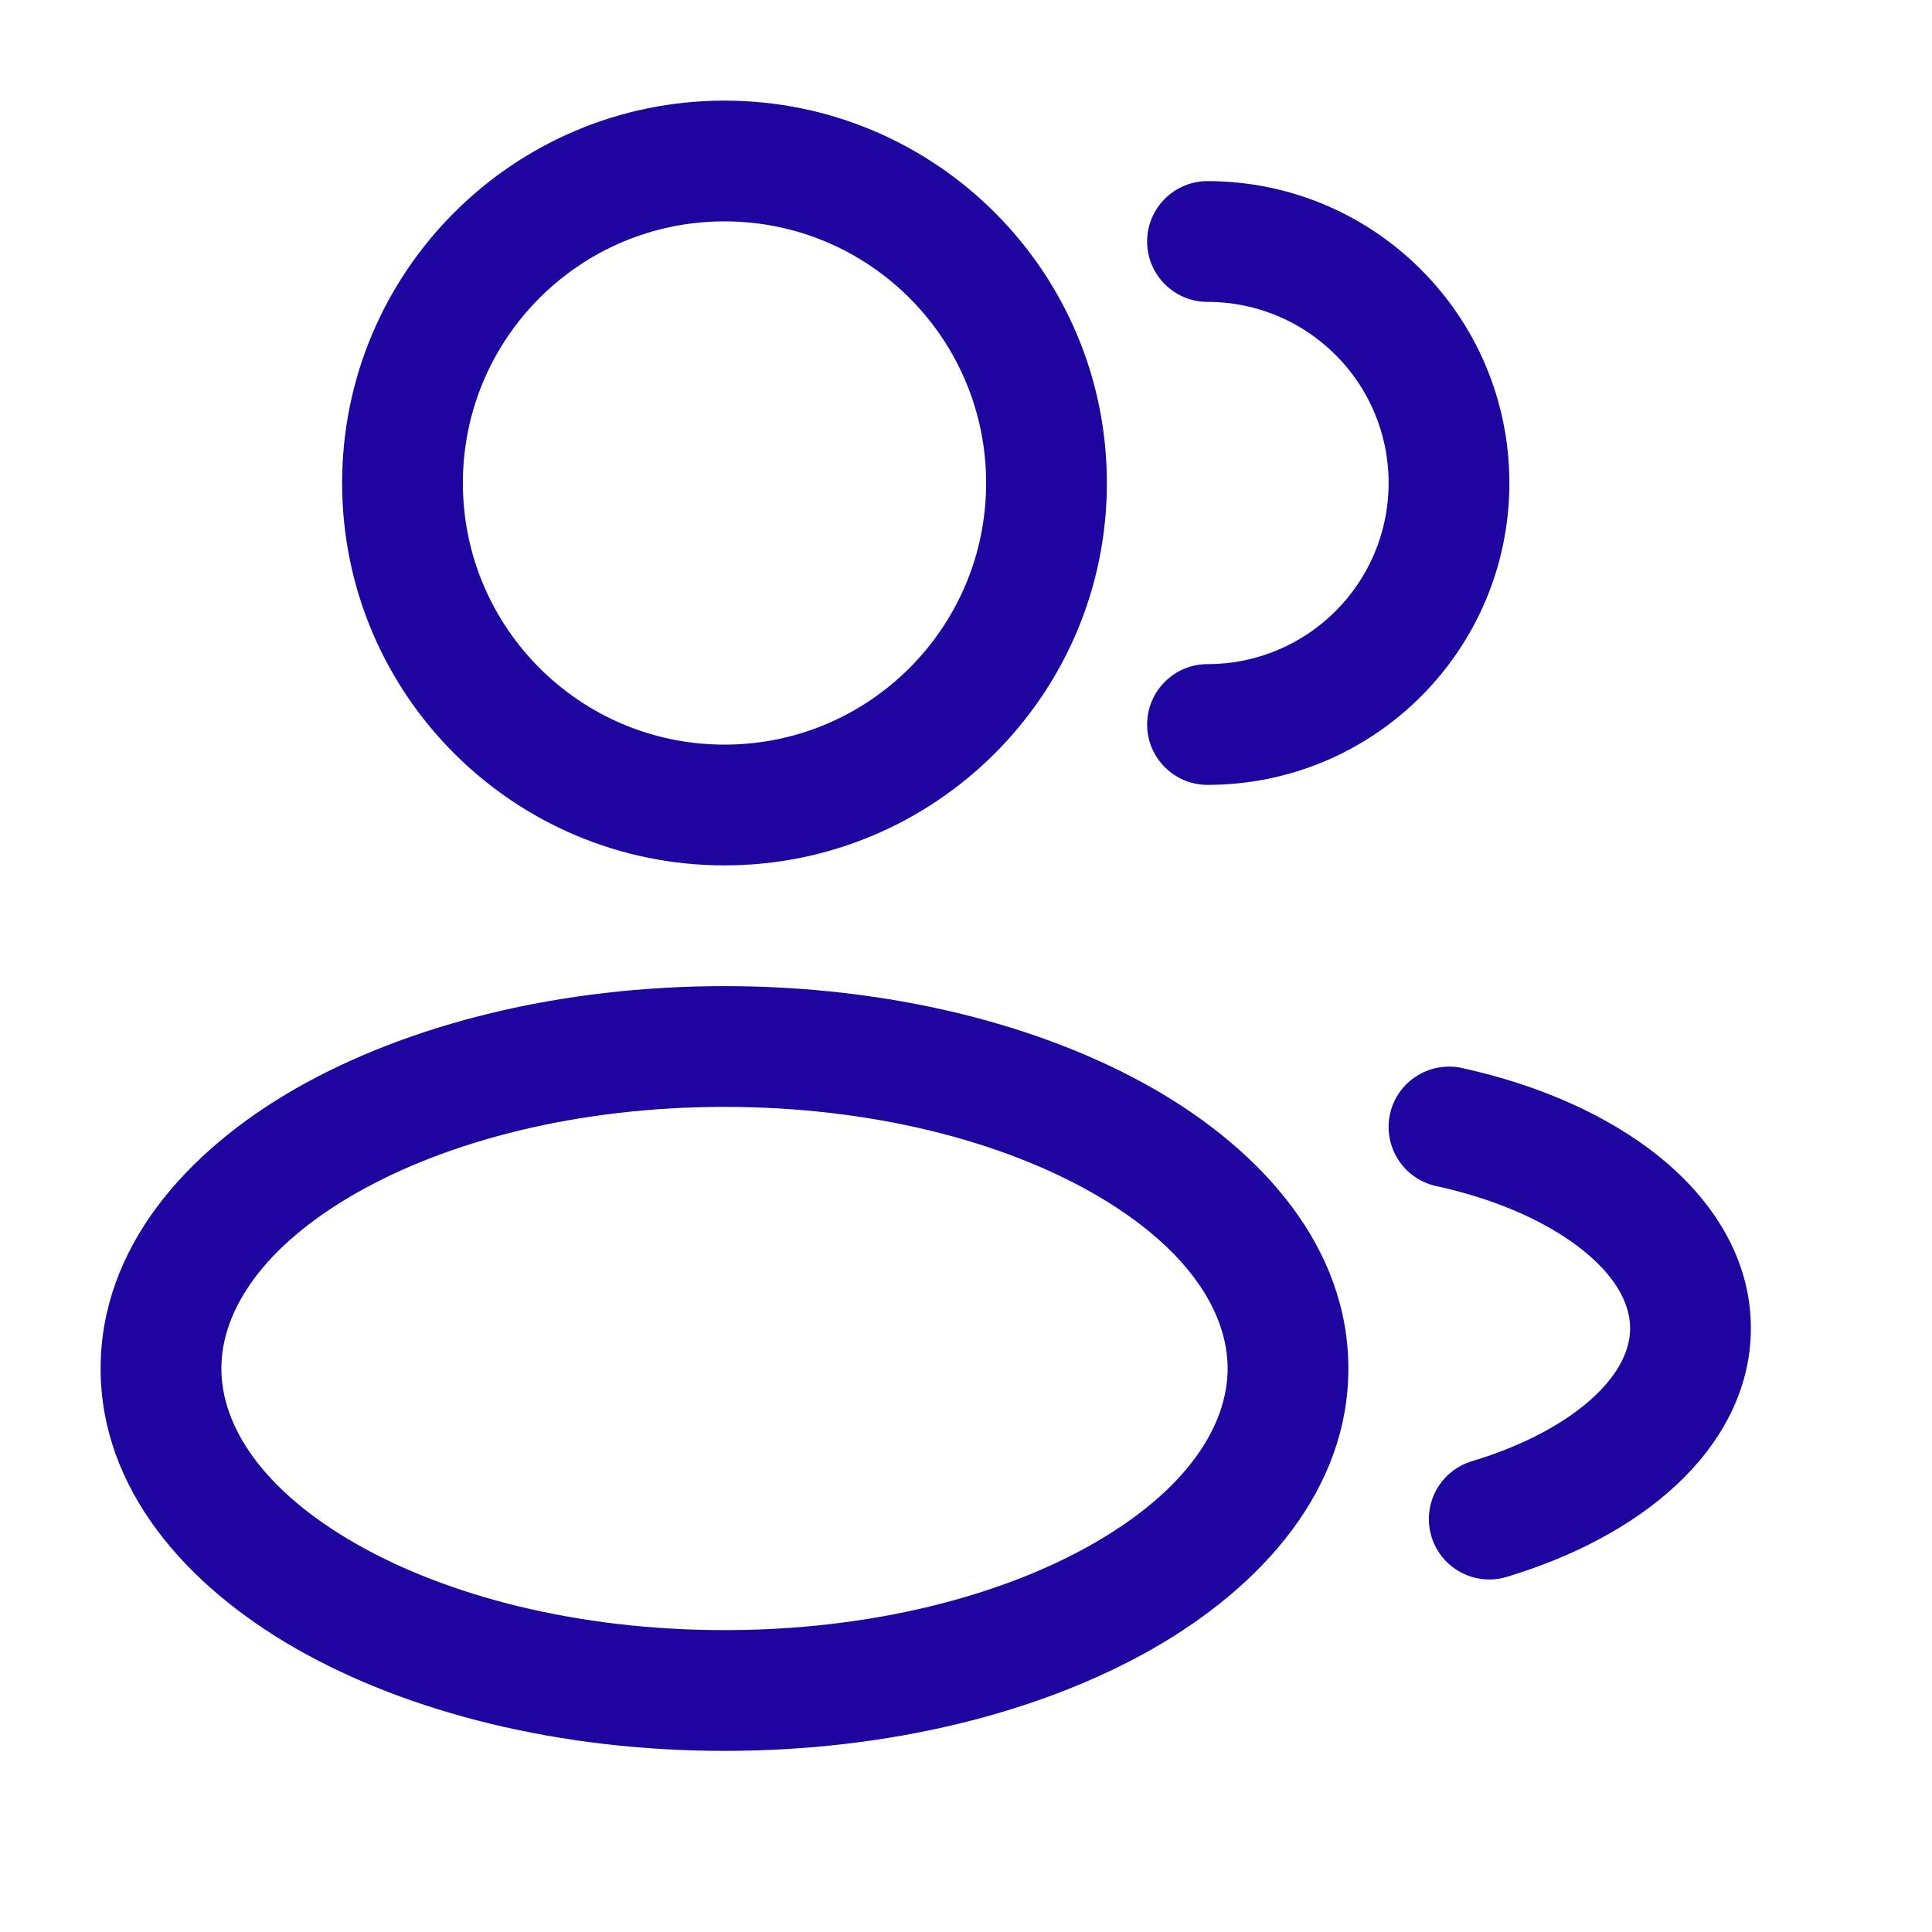
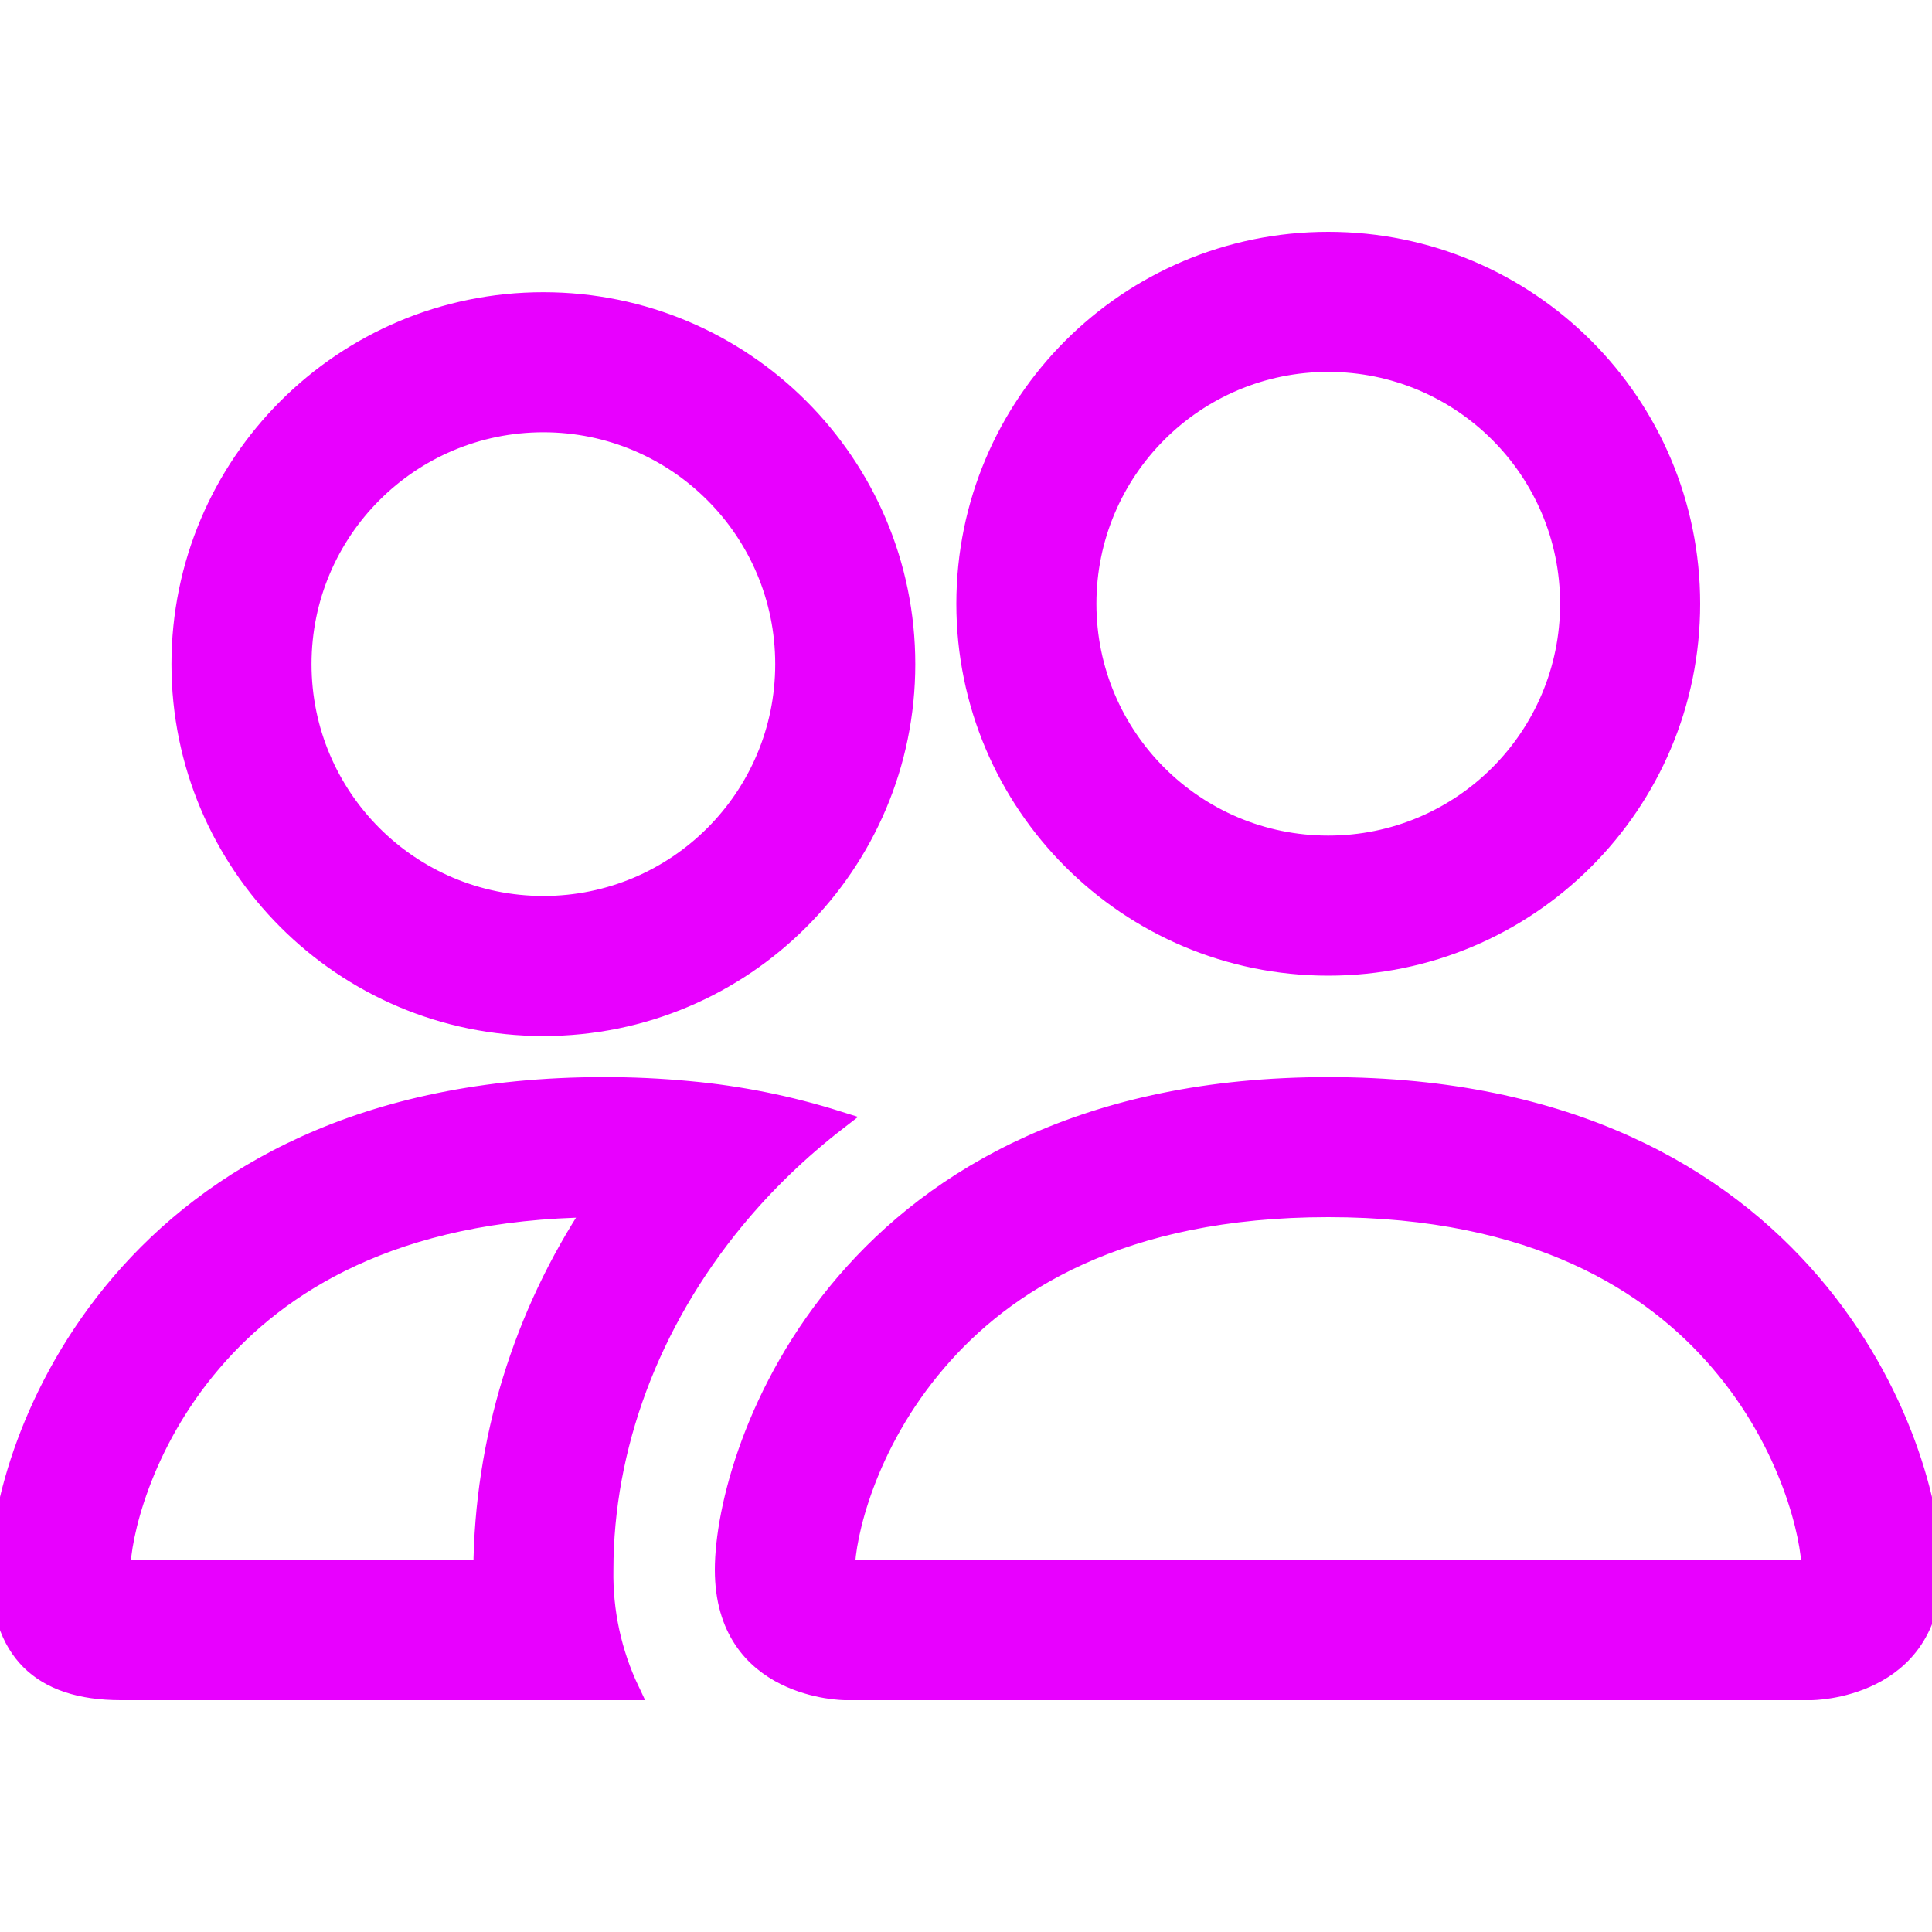
- <svg xmlns="http://www.w3.org/2000/svg" width="24" height="24" viewBox="0 0 24 24" fill="none">
-   <path fill-rule="evenodd" clip-rule="evenodd" d="M9 1.25C6.377 1.25 4.25 3.377 4.25 6C4.25 8.623 6.377 10.75 9 10.75C11.623 10.75 13.75 8.623 13.75 6C13.75 3.377 11.623 1.25 9 1.25ZM5.75 6C5.75 4.205 7.205 2.75 9 2.75C10.795 2.75 12.25 4.205 12.25 6C12.25 7.795 10.795 9.25 9 9.25C7.205 9.25 5.75 7.795 5.75 6Z" fill="#1f04a0" />
-   <path d="M15 2.25C14.586 2.25 14.25 2.586 14.25 3C14.25 3.414 14.586 3.75 15 3.75C16.243 3.75 17.25 4.757 17.25 6C17.25 7.243 16.243 8.25 15 8.25C14.586 8.25 14.25 8.586 14.25 9C14.25 9.414 14.586 9.75 15 9.75C17.071 9.75 18.75 8.071 18.75 6C18.75 3.929 17.071 2.25 15 2.25Z" fill="#1f04a0" />
-   <path fill-rule="evenodd" clip-rule="evenodd" d="M3.678 13.52C5.078 12.721 6.961 12.25 9 12.25C11.039 12.25 12.922 12.721 14.322 13.52C15.7 14.308 16.75 15.51 16.75 17C16.75 18.49 15.7 19.692 14.322 20.48C12.922 21.279 11.039 21.75 9 21.75C6.961 21.75 5.078 21.279 3.678 20.48C2.3 19.692 1.25 18.49 1.25 17C1.25 15.51 2.3 14.308 3.678 13.52ZM4.422 14.823C3.267 15.483 2.75 16.281 2.75 17C2.75 17.719 3.267 18.517 4.422 19.177C5.556 19.825 7.173 20.25 9 20.25C10.827 20.25 12.444 19.825 13.578 19.177C14.733 18.517 15.25 17.719 15.25 17C15.25 16.281 14.733 15.483 13.578 14.823C12.444 14.175 10.827 13.75 9 13.75C7.173 13.75 5.556 14.175 4.422 14.823Z" fill="#1f04a0" />
-   <path d="M18.161 13.267C17.756 13.179 17.356 13.435 17.267 13.839C17.179 14.244 17.435 14.644 17.839 14.733C18.632 14.906 19.265 15.205 19.683 15.547C20.101 15.889 20.25 16.224 20.25 16.5C20.25 16.751 20.129 17.045 19.797 17.354C19.462 17.665 18.948 17.952 18.284 18.152C17.887 18.272 17.662 18.69 17.782 19.087C17.901 19.483 18.32 19.708 18.716 19.589C19.539 19.341 20.274 18.958 20.818 18.453C21.364 17.946 21.75 17.279 21.75 16.5C21.75 15.635 21.276 14.912 20.633 14.386C19.989 13.859 19.122 13.478 18.161 13.267Z" fill="#1f04a0" />
+ <svg xmlns="http://www.w3.org/2000/svg" width="28px" height="28px" viewBox="0 0 16 16" fill="#e800ff" class="bi bi-people" stroke="#e800ff" stroke-width="0.16">
+   <g id="SVGRepo_bgCarrier" stroke-width="0" />
+   <g id="SVGRepo_tracerCarrier" stroke-linecap="round" stroke-linejoin="round" />
+   <g id="SVGRepo_iconCarrier">
+     <path d="M15 14s1 0 1-1-1-4-5-4-5 3-5 4 1 1 1 1h8zm-7.978-1A.261.261 0 0 1 7 12.996c.001-.264.167-1.03.76-1.72C8.312 10.629 9.282 10 11 10c1.717 0 2.687.63 3.24 1.276.593.69.758 1.457.76 1.72l-.008.002a.274.274 0 0 1-.014.002H7.022zM11 7a2 2 0 1 0 0-4 2 2 0 0 0 0 4zm3-2a3 3 0 1 1-6 0 3 3 0 0 1 6 0zM6.936 9.28a5.88 5.88 0 0 0-1.23-.247A7.35 7.35 0 0 0 5 9c-4 0-5 3-5 4 0 .667.333 1 1 1h4.216A2.238 2.238 0 0 1 5 13c0-1.01.377-2.042 1.09-2.904.243-.294.526-.569.846-.816zM4.92 10A5.493 5.493 0 0 0 4 13H1c0-.26.164-1.03.76-1.724.545-.636 1.492-1.256 3.16-1.275zM1.5 5.5a3 3 0 1 1 6 0 3 3 0 0 1-6 0zm3-2a2 2 0 1 0 0 4 2 2 0 0 0 0-4z" />
+   </g>
</svg>
